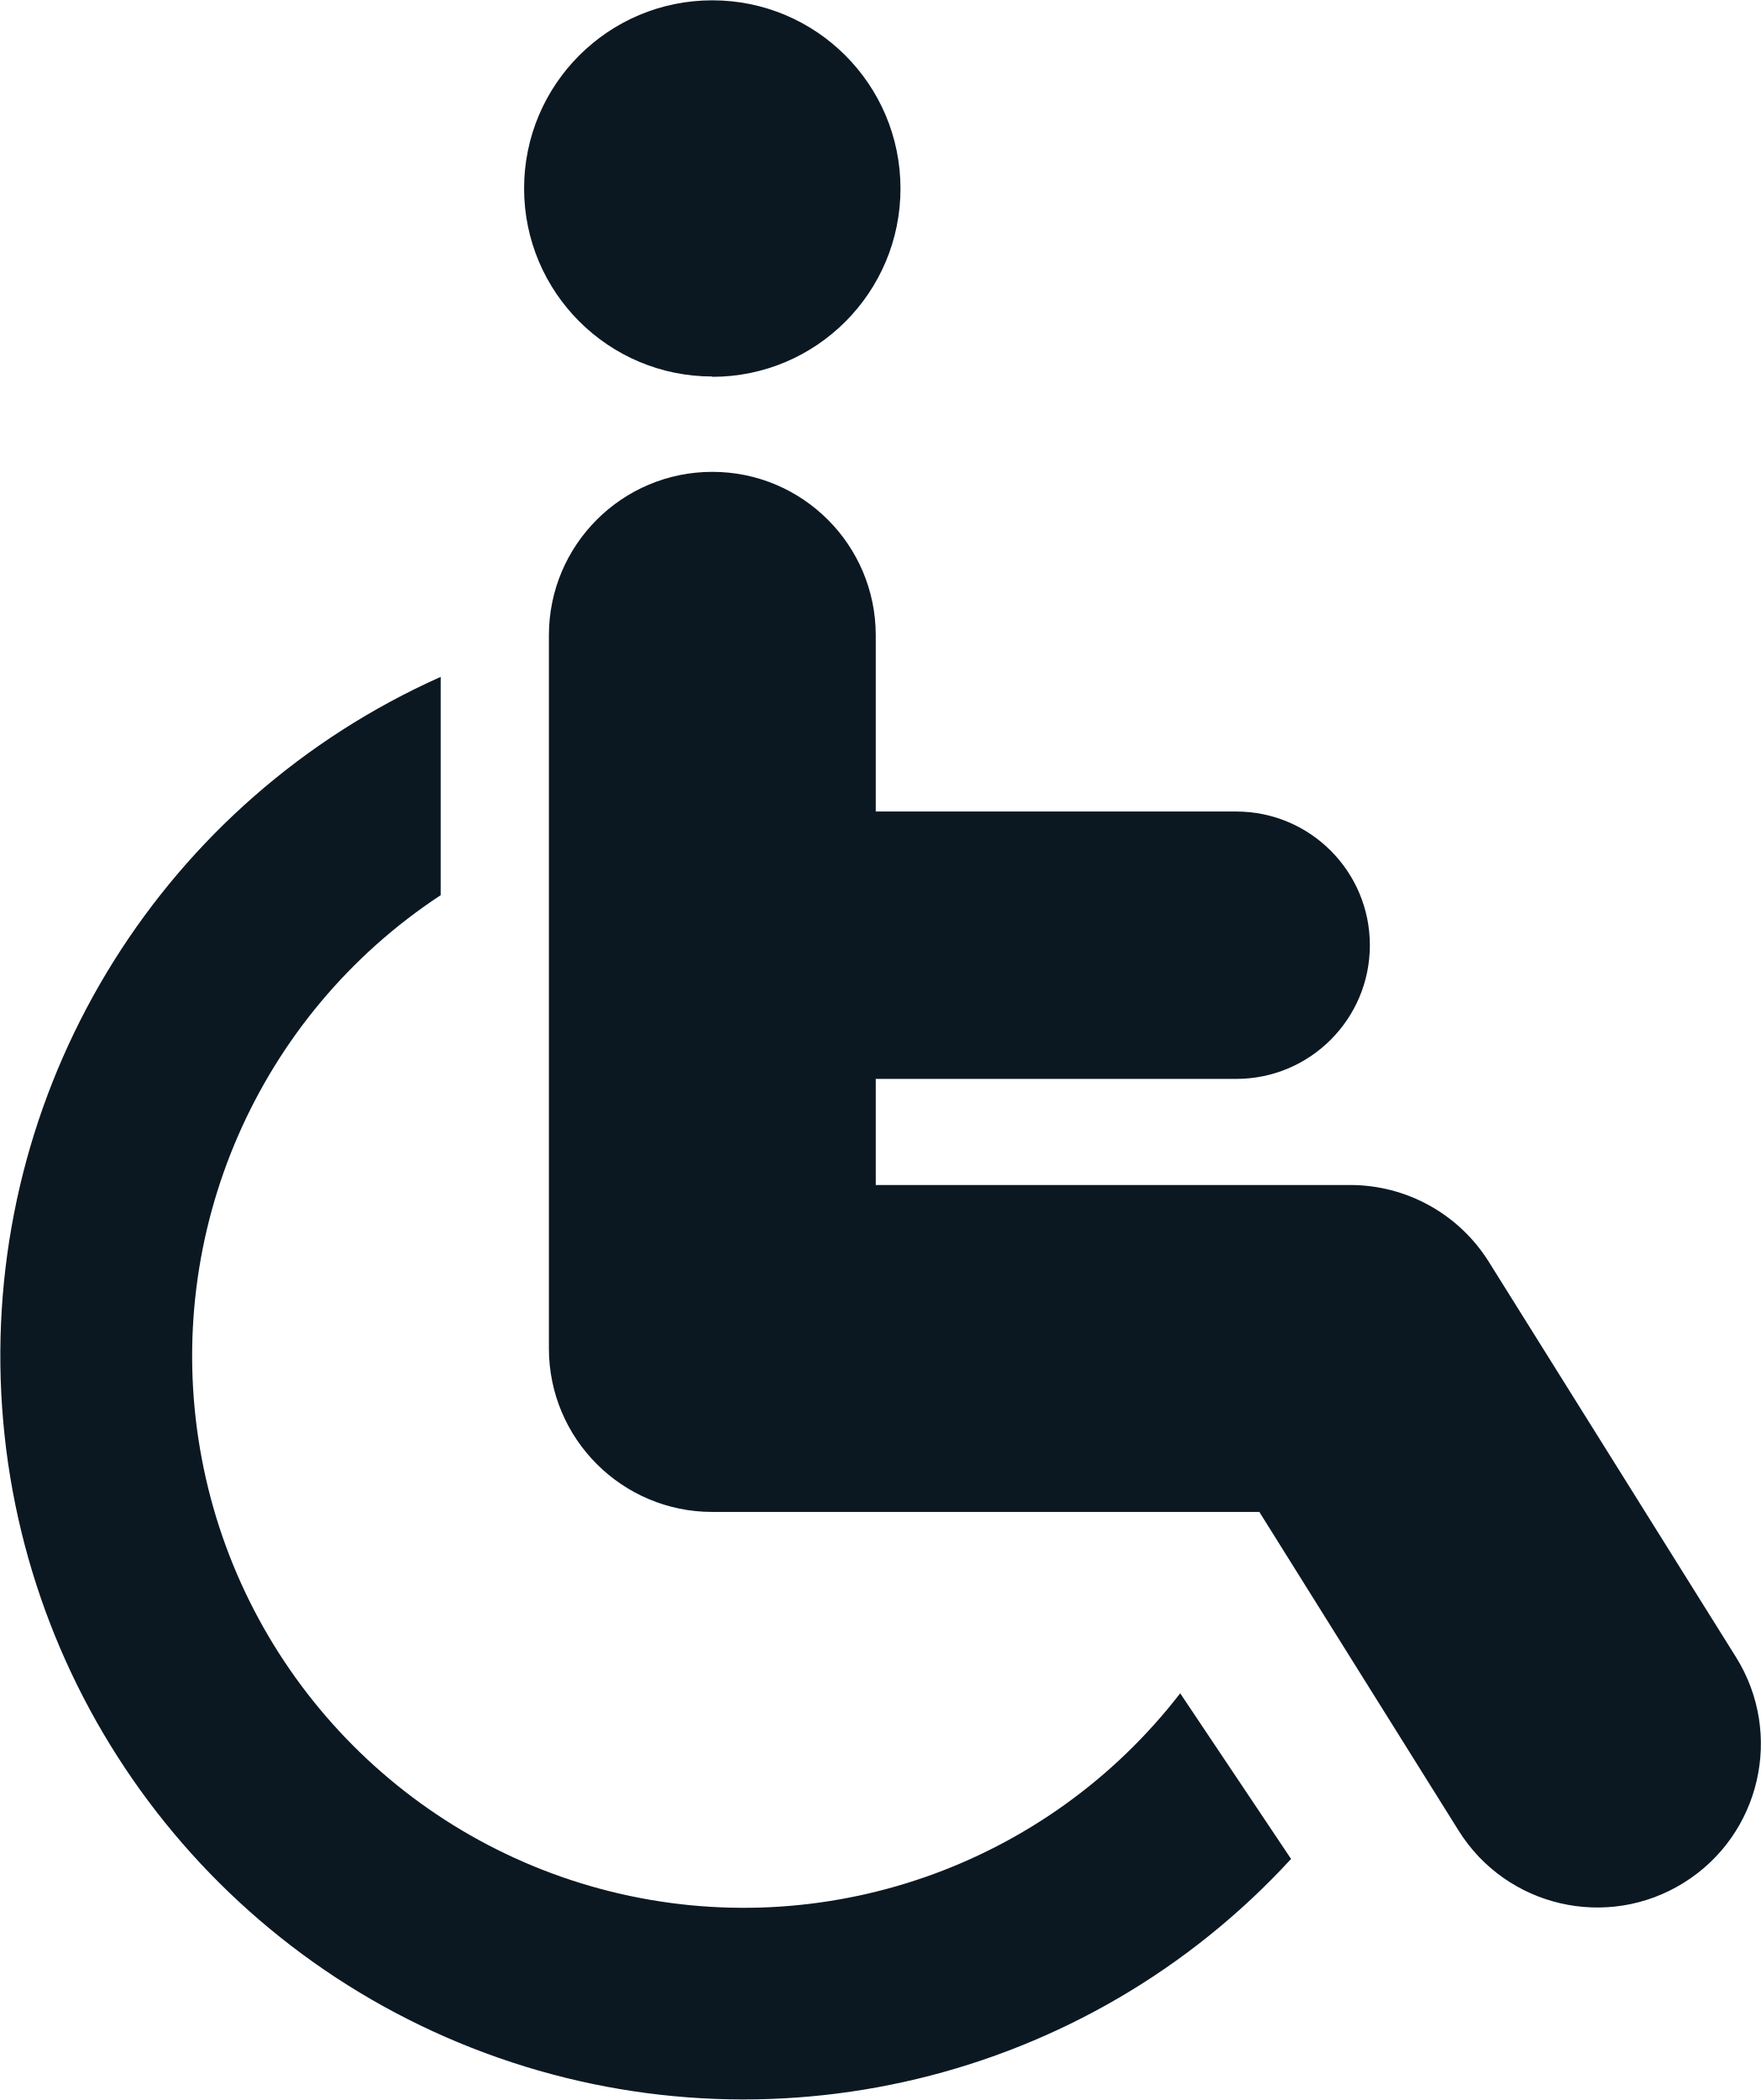
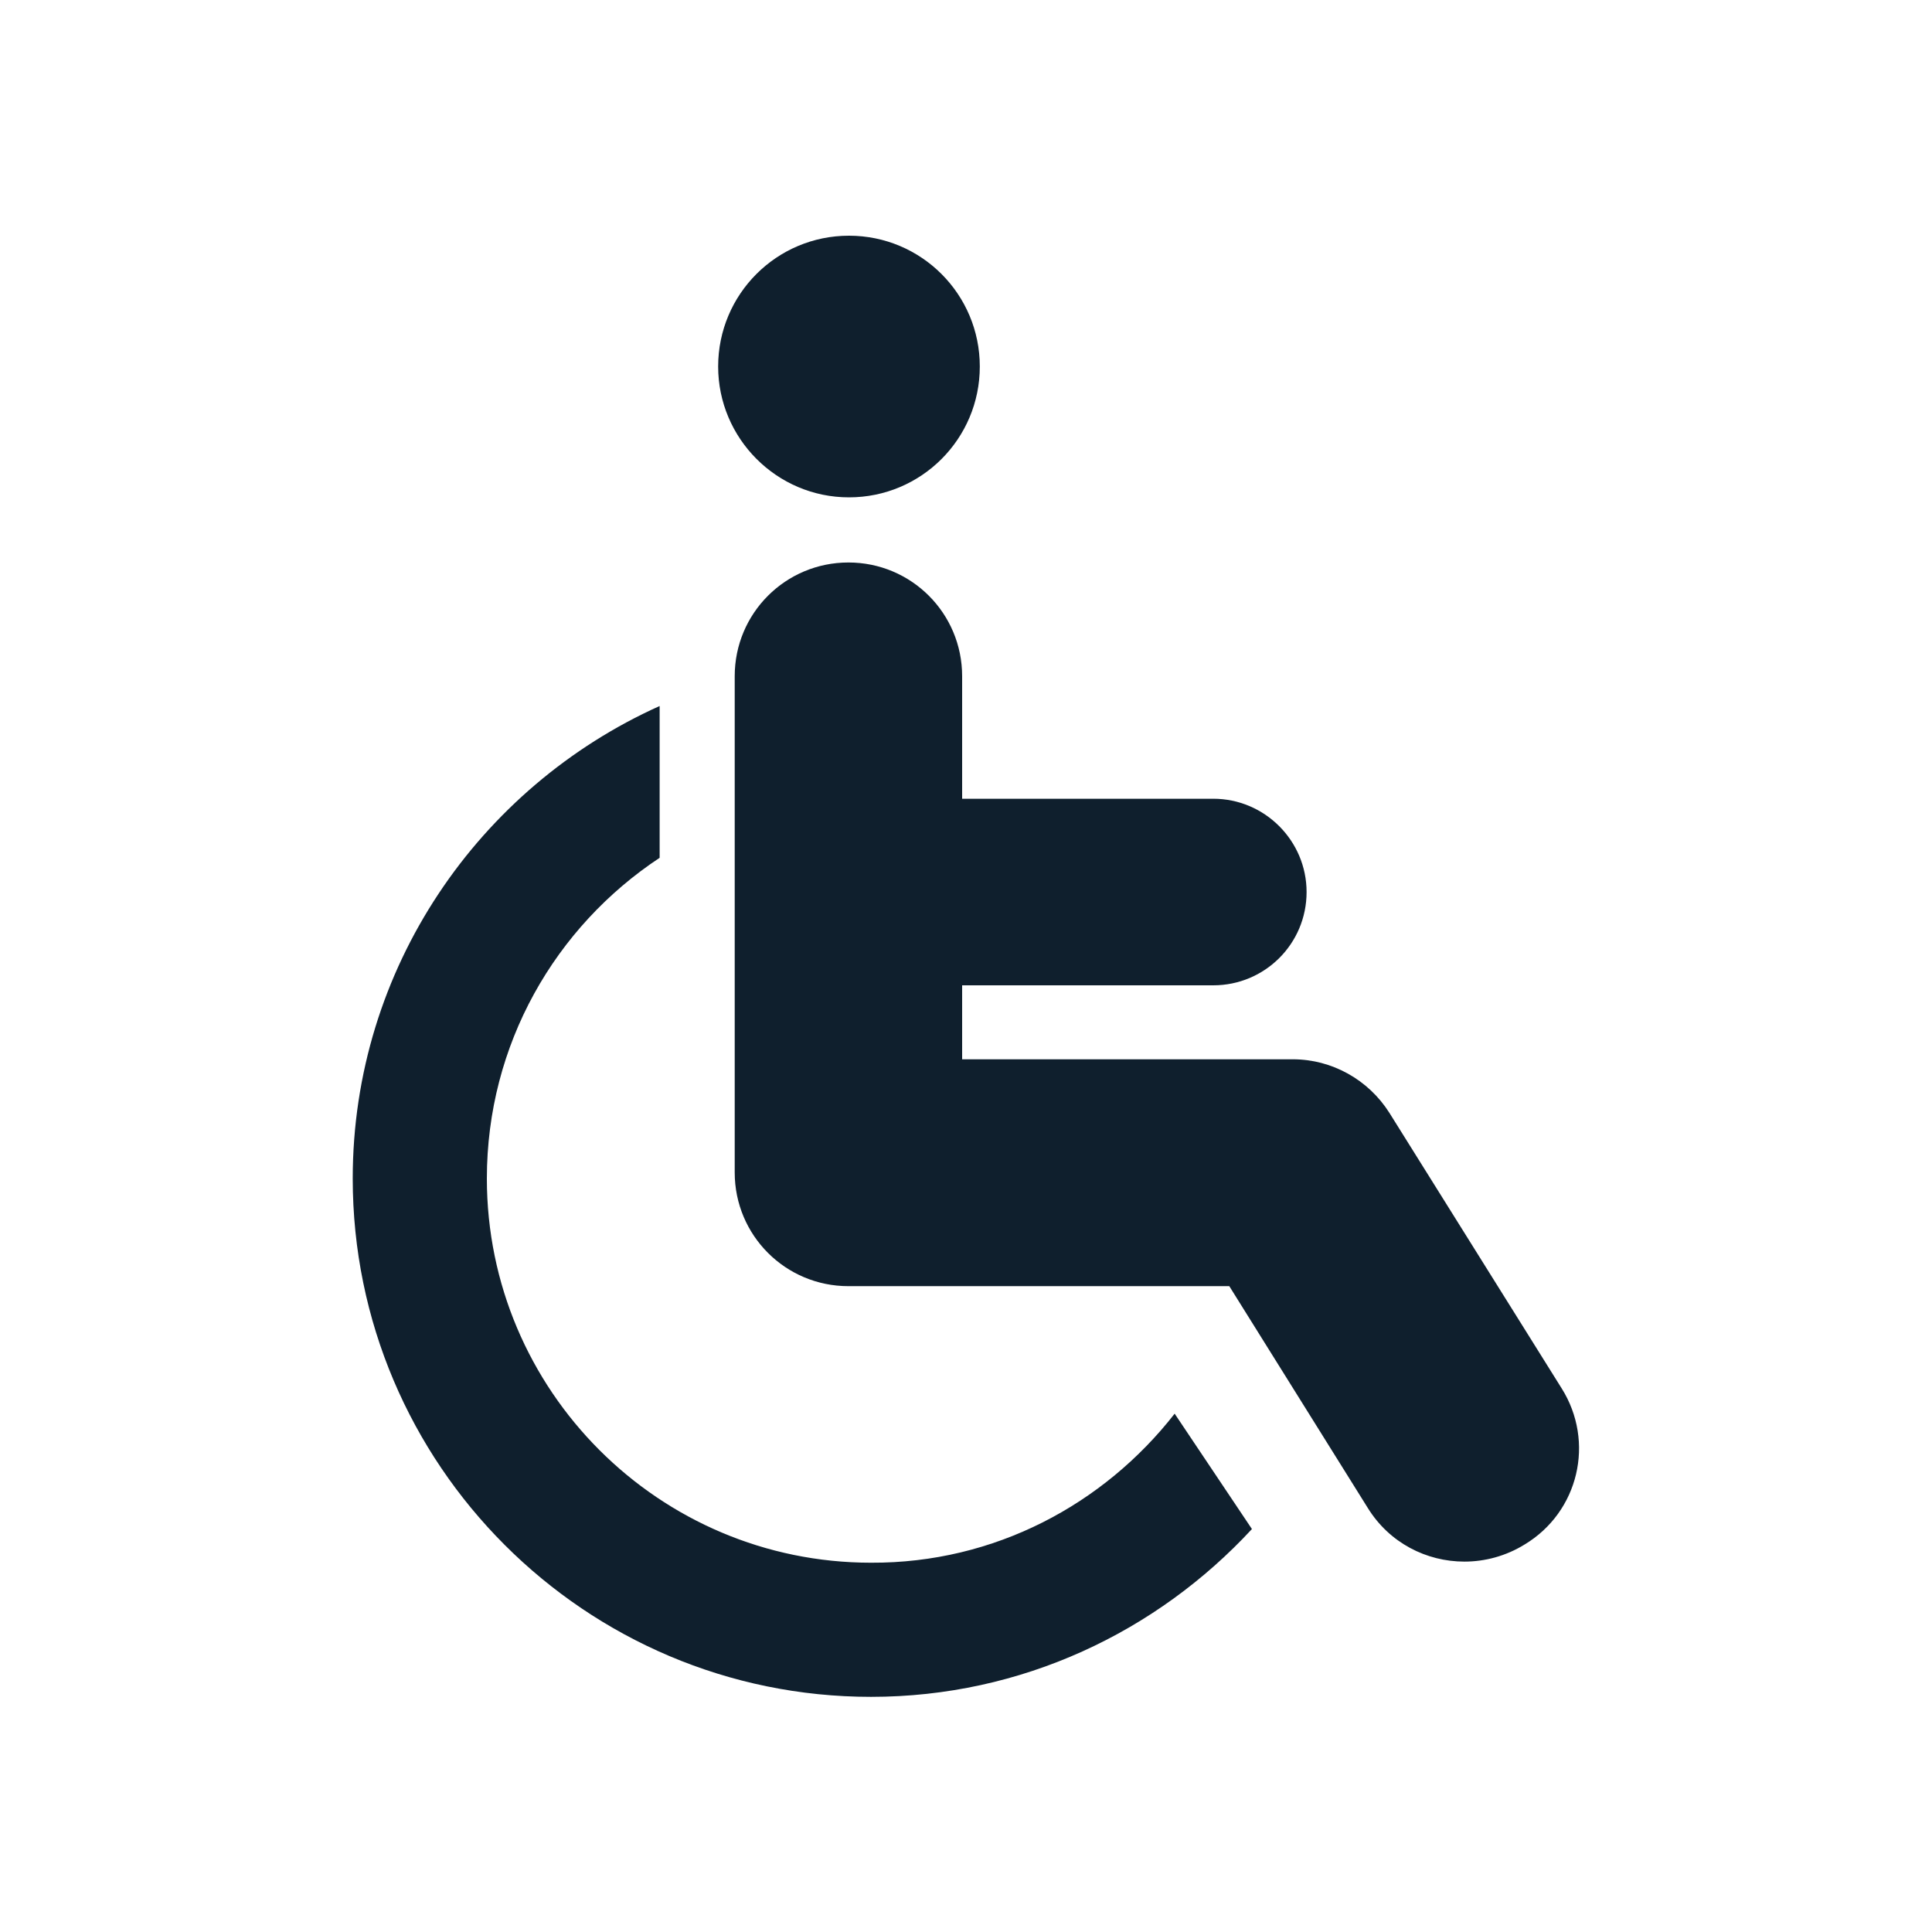
- <svg xmlns="http://www.w3.org/2000/svg" width="22.213" height="26.483" viewBox="0 0 22.213 26.483">
-   <path id="Path_214" data-name="Path 214" d="M374.32,116.833l1.4,2.091a9.377,9.377,0,1,1-10.727-14.907v2.753a6.957,6.957,0,1,0,9.33,10.063Zm-5.9-16.6a2.374,2.374,0,1,0-2.375-2.374A2.374,2.374,0,0,0,368.42,100.229Zm12.913,16.147-3.119-4.987a2.063,2.063,0,0,0-1.748-.968h-5.985v-1.338h4.547a1.686,1.686,0,1,0,0-3.372h-4.547v-2.222a2.061,2.061,0,1,0-4.123,0v8.993a2.062,2.062,0,0,0,2.062,2.062h6.9l2.513,4.018a2.062,2.062,0,1,0,3.5-2.186Z" transform="translate(-359.434 -95.481)" fill="#0b1822" />
+ <svg xmlns="http://www.w3.org/2000/svg" version="1.1" id="Layer_1" x="0px" y="0px" width="35px" height="35px" viewBox="0 0 35 35" style="enable-background:new 0 0 35 35;" xml:space="preserve">
+   <path style="fill:#0F1F2D;" d="M21.28,25.61l1.4,2.09c-1.72,1.86-4.17,3.04-6.9,3.04c-5.18,0-9.39-4.21-9.39-9.39  c0-3.81,2.29-7.09,5.56-8.56v2.75c-1.89,1.25-3.13,3.38-3.13,5.81c0,3.84,3.12,6.96,6.96,6.96C18.02,28.32,20,27.25,21.28,25.61z   M15.38,9.01c1.31,0,2.37-1.06,2.37-2.37c0-1.31-1.06-2.37-2.37-2.37c-1.31,0-2.37,1.06-2.37,2.37C13.01,7.94,14.07,9.01,15.38,9.01  z M28.29,25.15l-3.12-4.99c-0.38-0.6-1.04-0.97-1.75-0.97h-5.99v-1.34h4.55c0.93,0,1.69-0.75,1.69-1.69c0-0.93-0.76-1.69-1.69-1.69  h-4.55v-2.22c0-1.14-0.92-2.06-2.06-2.06c-1.14,0-2.06,0.92-2.06,2.06v8.99c0,1.14,0.92,2.06,2.06,2.06h6.9l2.51,4.02  c0.39,0.63,1.06,0.97,1.75,0.97c0.37,0,0.75-0.1,1.09-0.31C28.6,27.39,28.9,26.12,28.29,25.15z" />
</svg>
